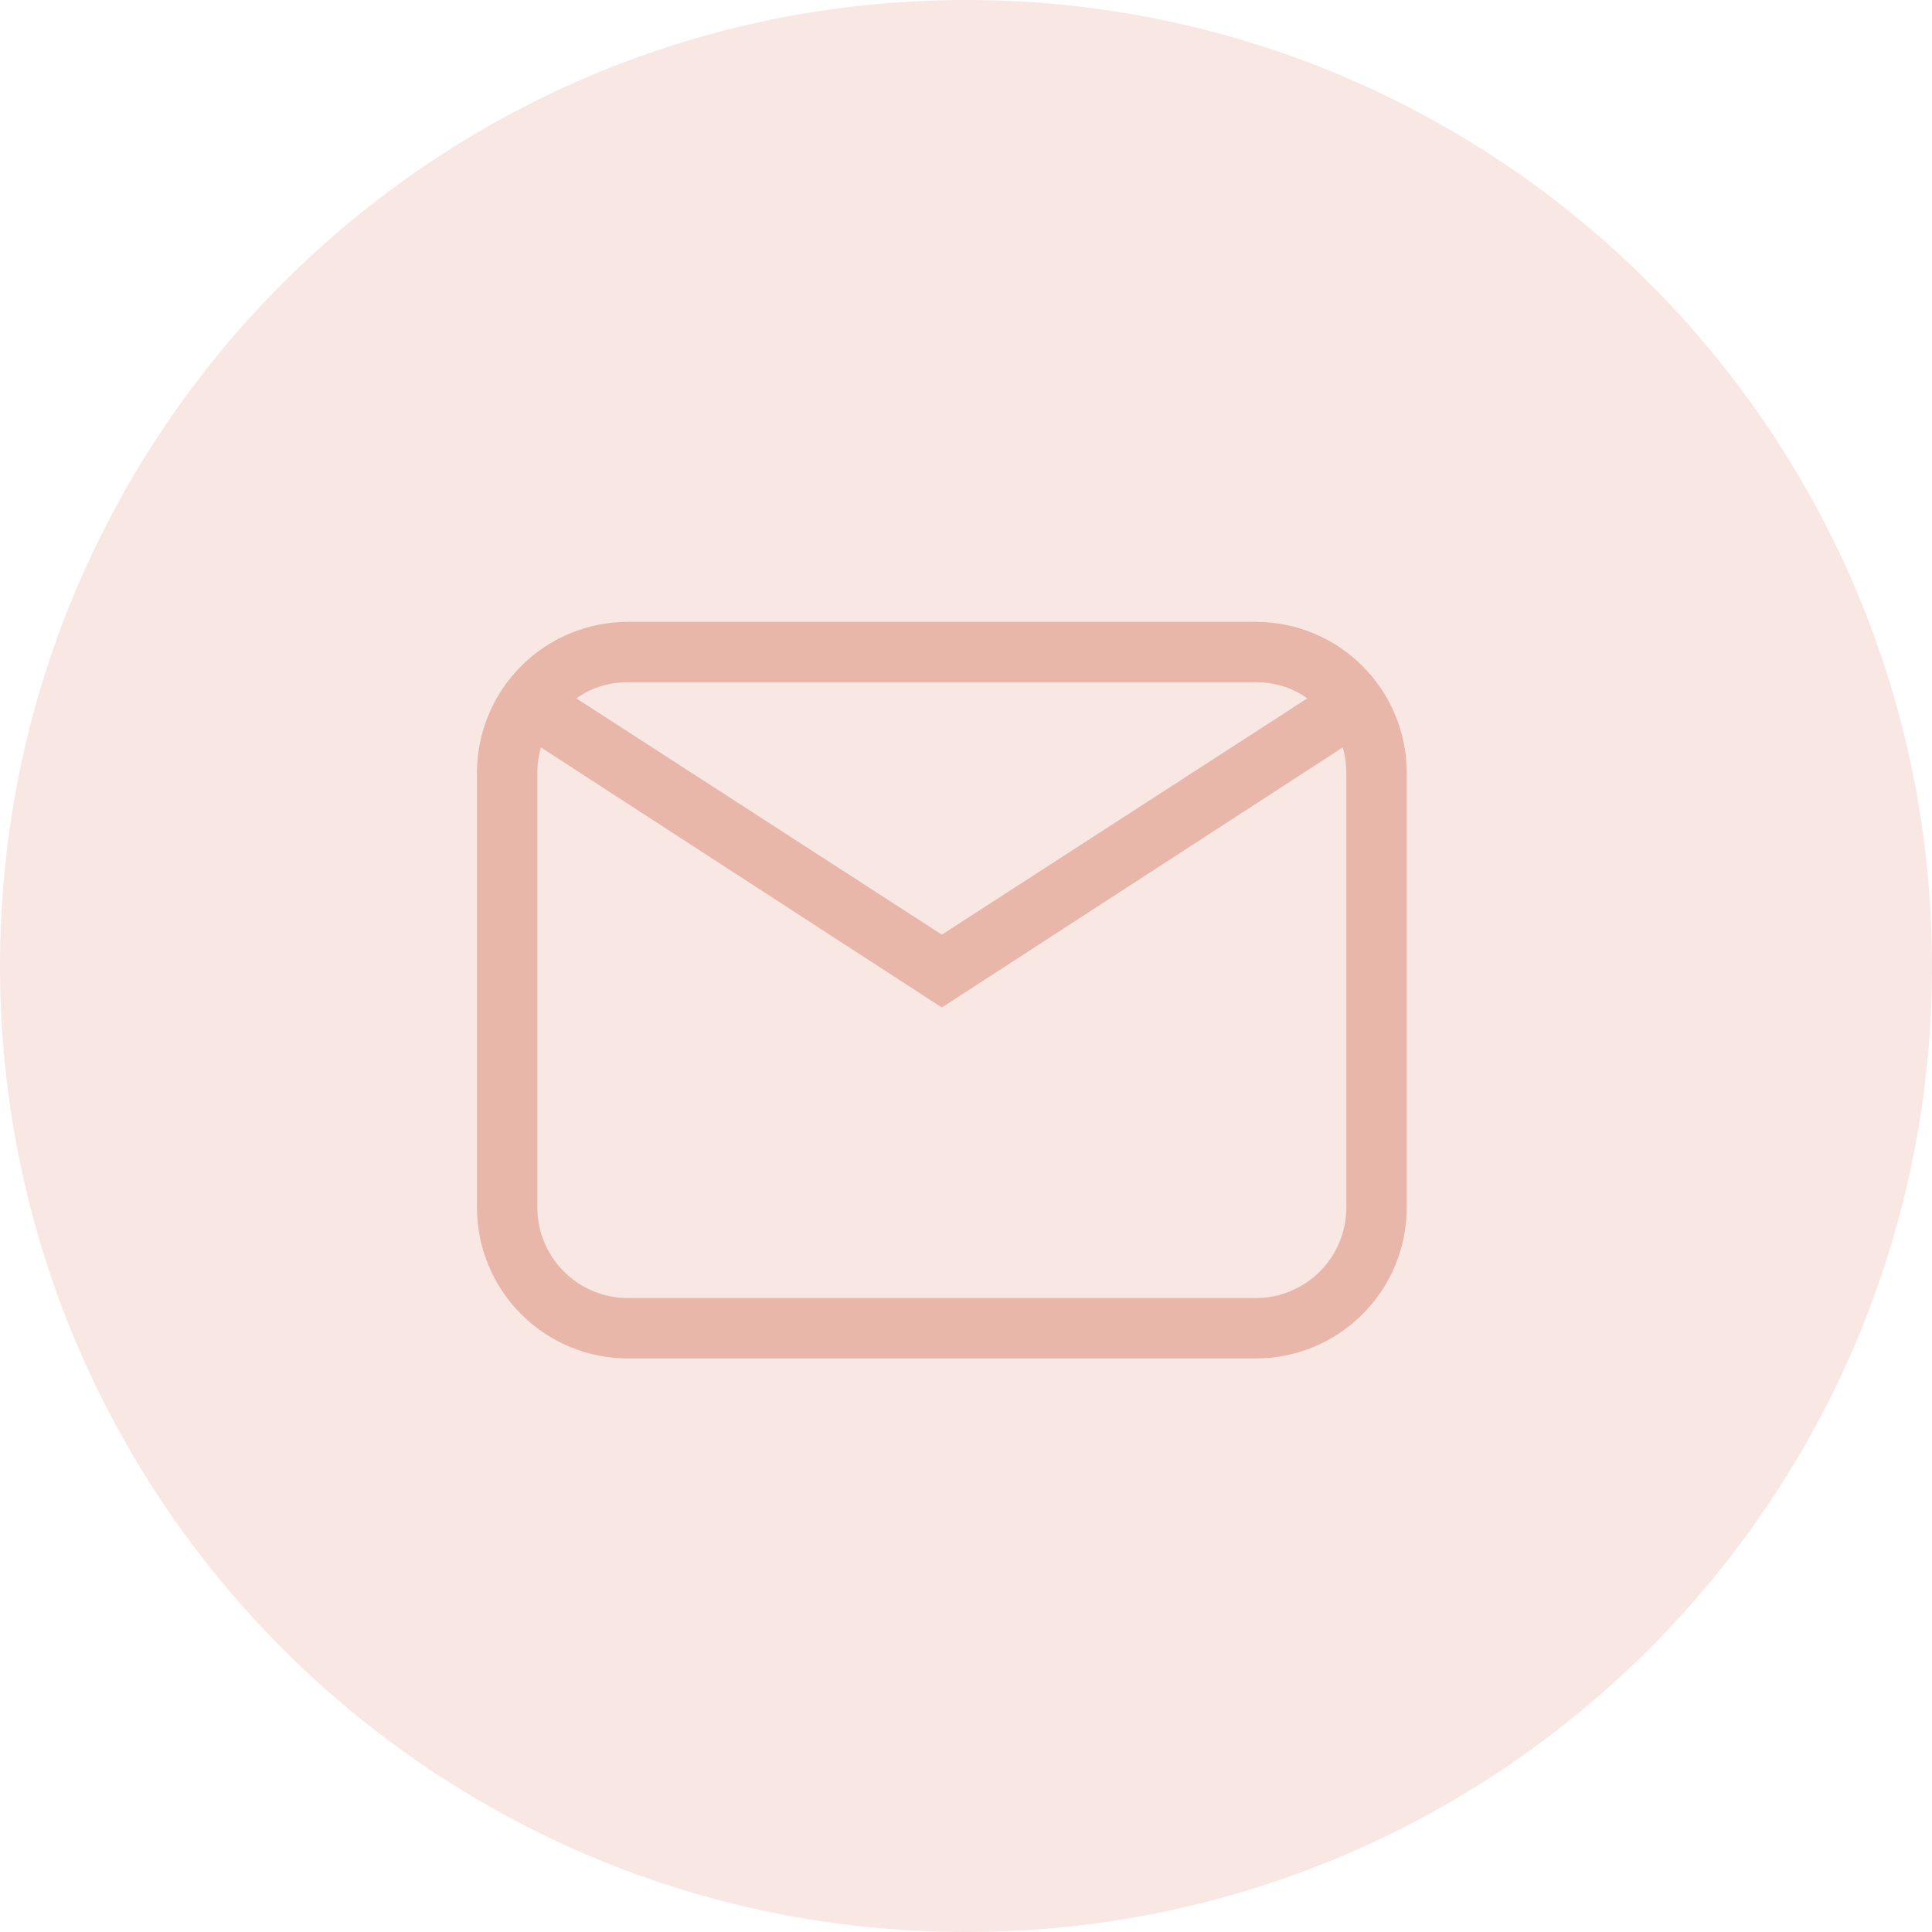
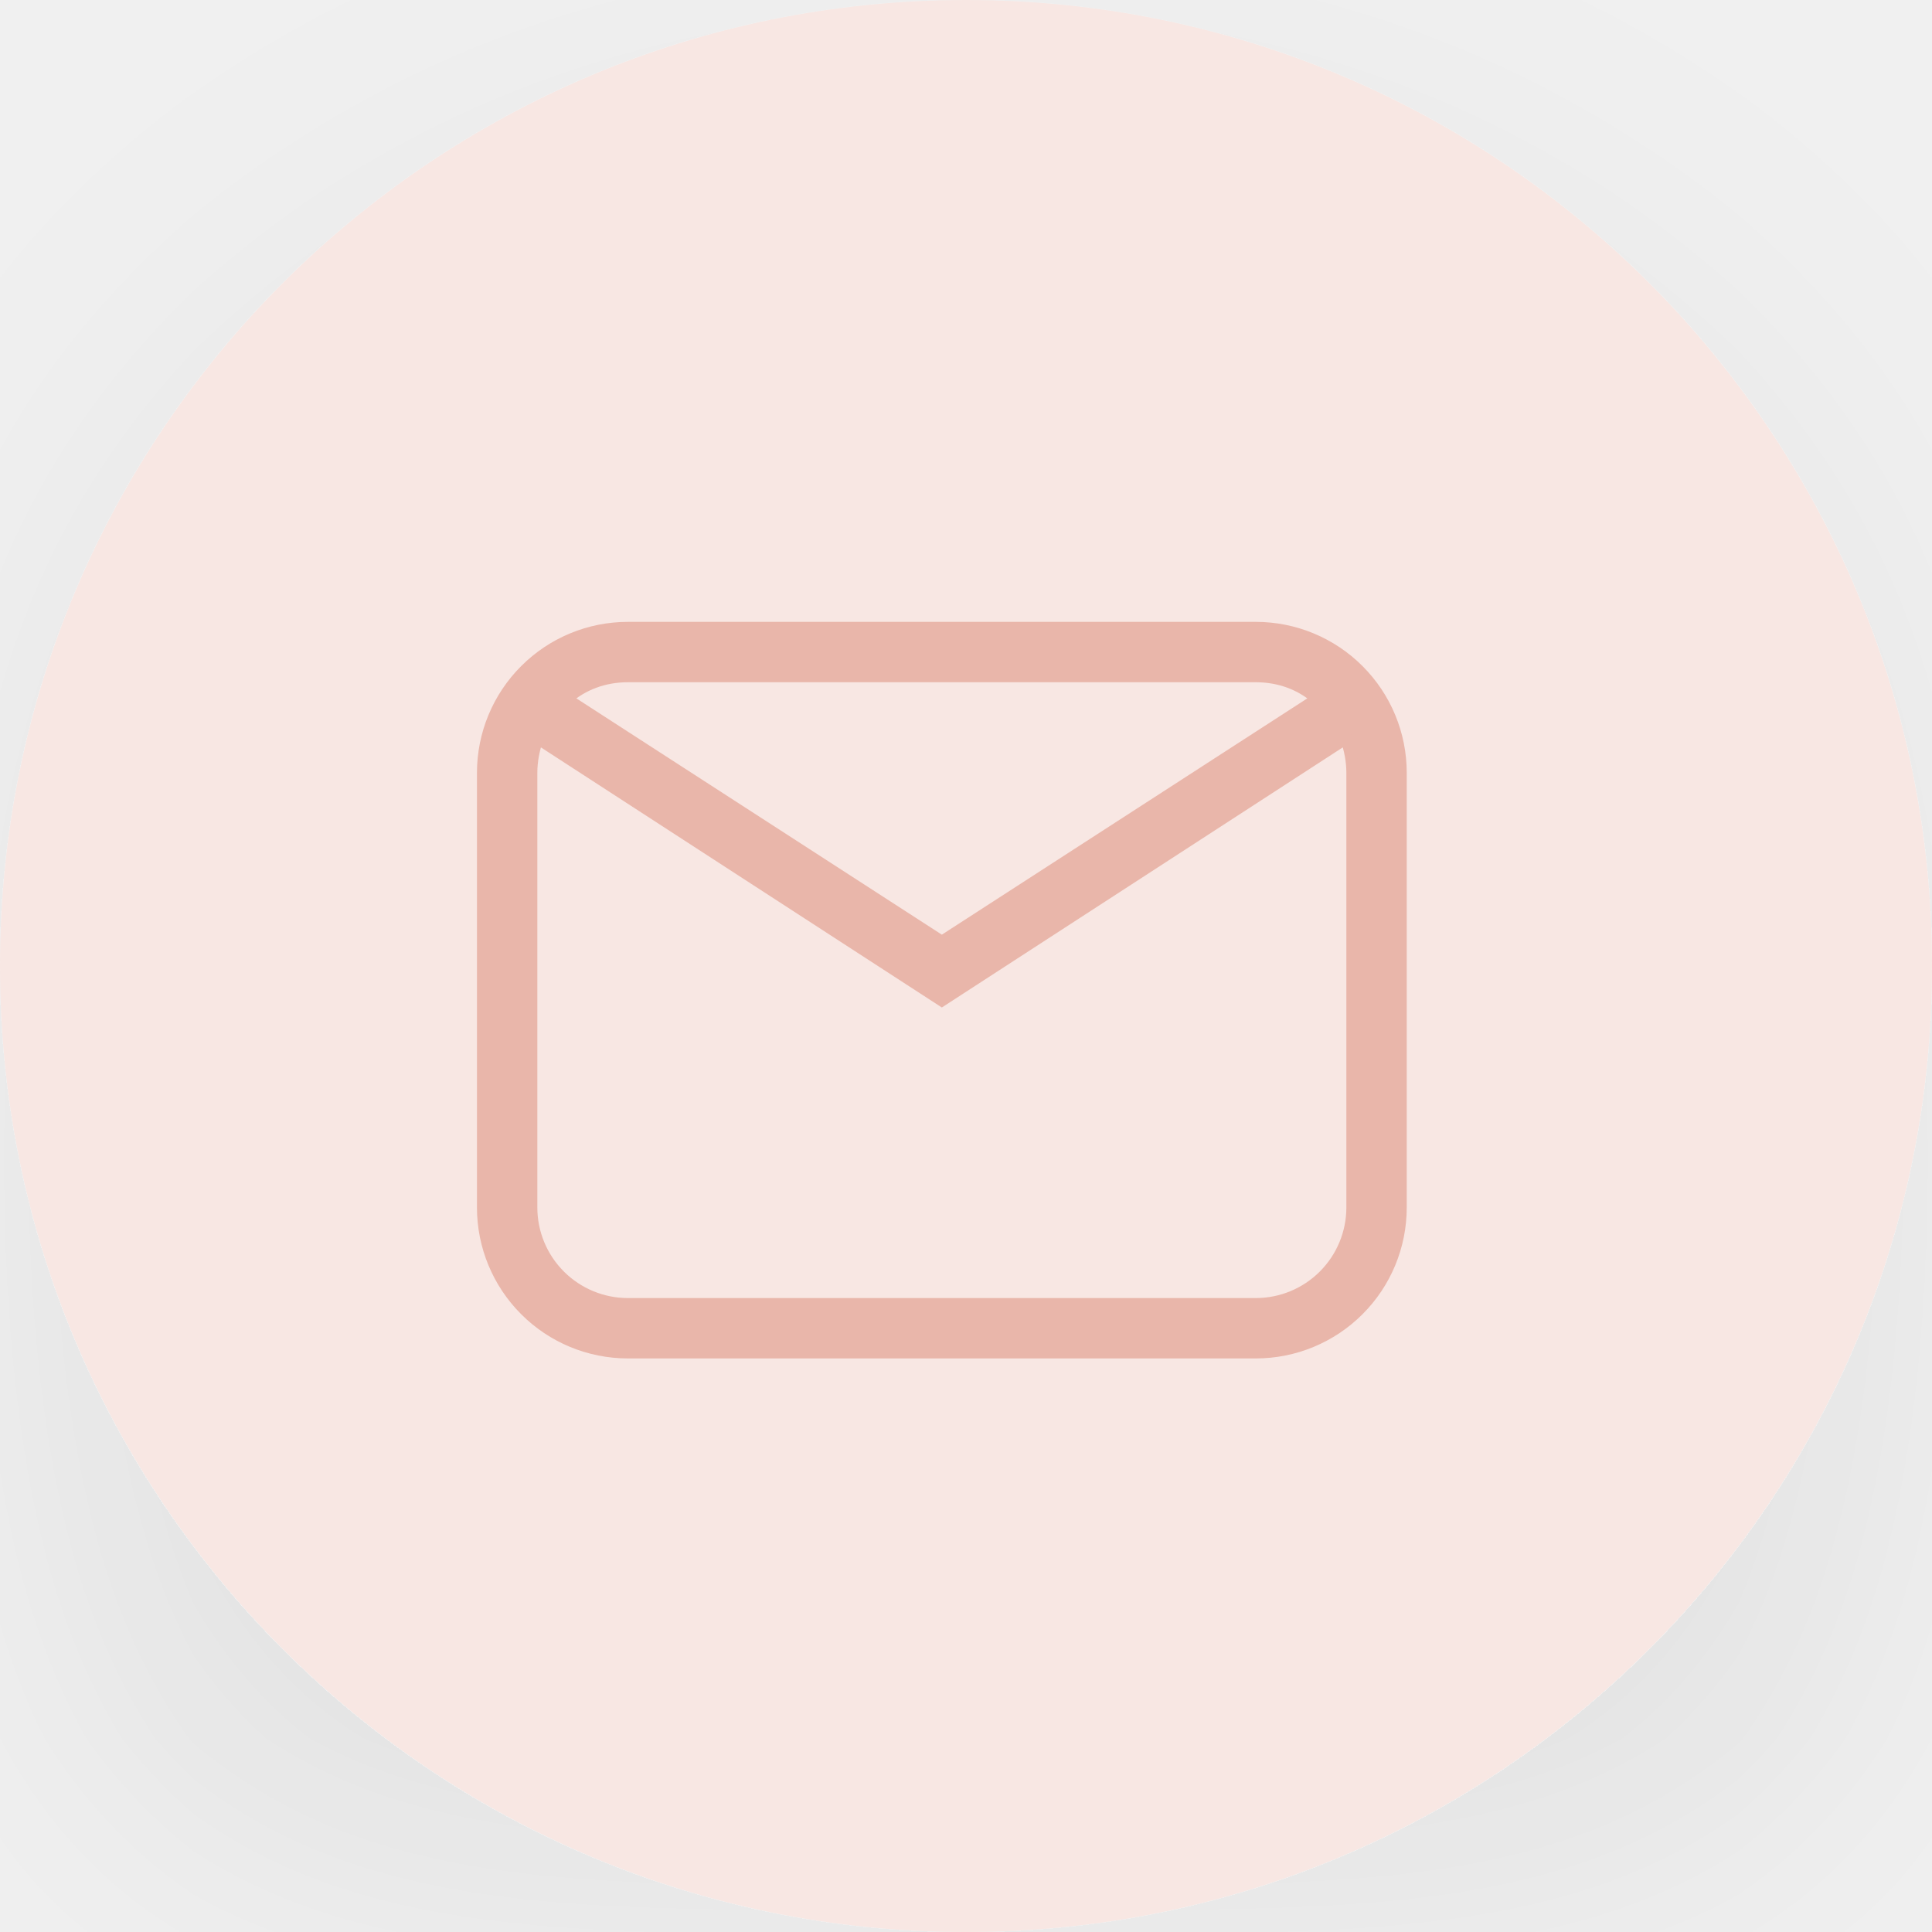
<svg xmlns="http://www.w3.org/2000/svg" width="40" height="40" viewBox="0 0 40 40" fill="none">
-   <rect width="40" height="40" fill="#1E1E1E" />
  <g id="Contact Us Form">
-     <rect width="1512" height="982" transform="translate(-965 -853)" fill="white" />
    <g id="Group 58">
      <g id="Frame 137" filter="url(#filter0_d_607_823)">
-         <rect x="-722" y="-811" width="1027" height="899" rx="12" fill="white" />
        <rect x="-721.5" y="-810.5" width="1026" height="898" rx="11.5" stroke="#F3D9D2" />
        <g id="Frame 124">
          <g id="Frame 122">
            <g id="Frame 121">
              <g id="Frame 112">
                <g id="Frame 110">
                  <rect width="40" height="40" rx="20" fill="#F8E7E3" />
                  <path id="Vector" d="M13 13H26C26.796 13 27.559 13.316 28.121 13.879C28.684 14.441 29 15.204 29 16V25C29 25.796 28.684 26.559 28.121 27.121C27.559 27.684 26.796 28 26 28H13C12.204 28 11.441 27.684 10.879 27.121C10.316 26.559 10 25.796 10 25V16C10 15.204 10.316 14.441 10.879 13.879C11.441 13.316 12.204 13 13 13ZM13 14C12.5 14 12.06 14.17 11.72 14.47L19.5 19.5L27.28 14.47C26.94 14.17 26.5 14 26 14H13ZM19.5 20.71L11.13 15.28C11.05 15.5 11 15.75 11 16V25C11 25.53 11.211 26.039 11.586 26.414C11.961 26.789 12.47 27 13 27H26C26.53 27 27.039 26.789 27.414 26.414C27.789 26.039 28 25.53 28 25V16C28 15.75 27.95 15.5 27.87 15.28L19.5 20.71Z" fill="#E9B6AA" stroke="#E9B6AA" stroke-width="0.25" />
                </g>
              </g>
            </g>
          </g>
        </g>
      </g>
    </g>
  </g>
  <defs>
    <filter id="filter0_d_607_823" x="-752.6" y="-837.6" width="1088.2" height="960.2" filterUnits="userSpaceOnUse" color-interpolation-filters="sRGB">
      <feFlood flood-opacity="0" result="BackgroundImageFix" />
      <feColorMatrix in="SourceAlpha" type="matrix" values="0 0 0 0 0 0 0 0 0 0 0 0 0 0 0 0 0 0 127 0" result="hardAlpha" />
      <feOffset dy="4" />
      <feGaussianBlur stdDeviation="15.3" />
      <feComposite in2="hardAlpha" operator="out" />
      <feColorMatrix type="matrix" values="0 0 0 0 0 0 0 0 0 0 0 0 0 0 0 0 0 0 0.07 0" />
      <feBlend mode="normal" in2="BackgroundImageFix" result="effect1_dropShadow_607_823" />
      <feBlend mode="normal" in="SourceGraphic" in2="effect1_dropShadow_607_823" result="shape" />
    </filter>
  </defs>
</svg>
